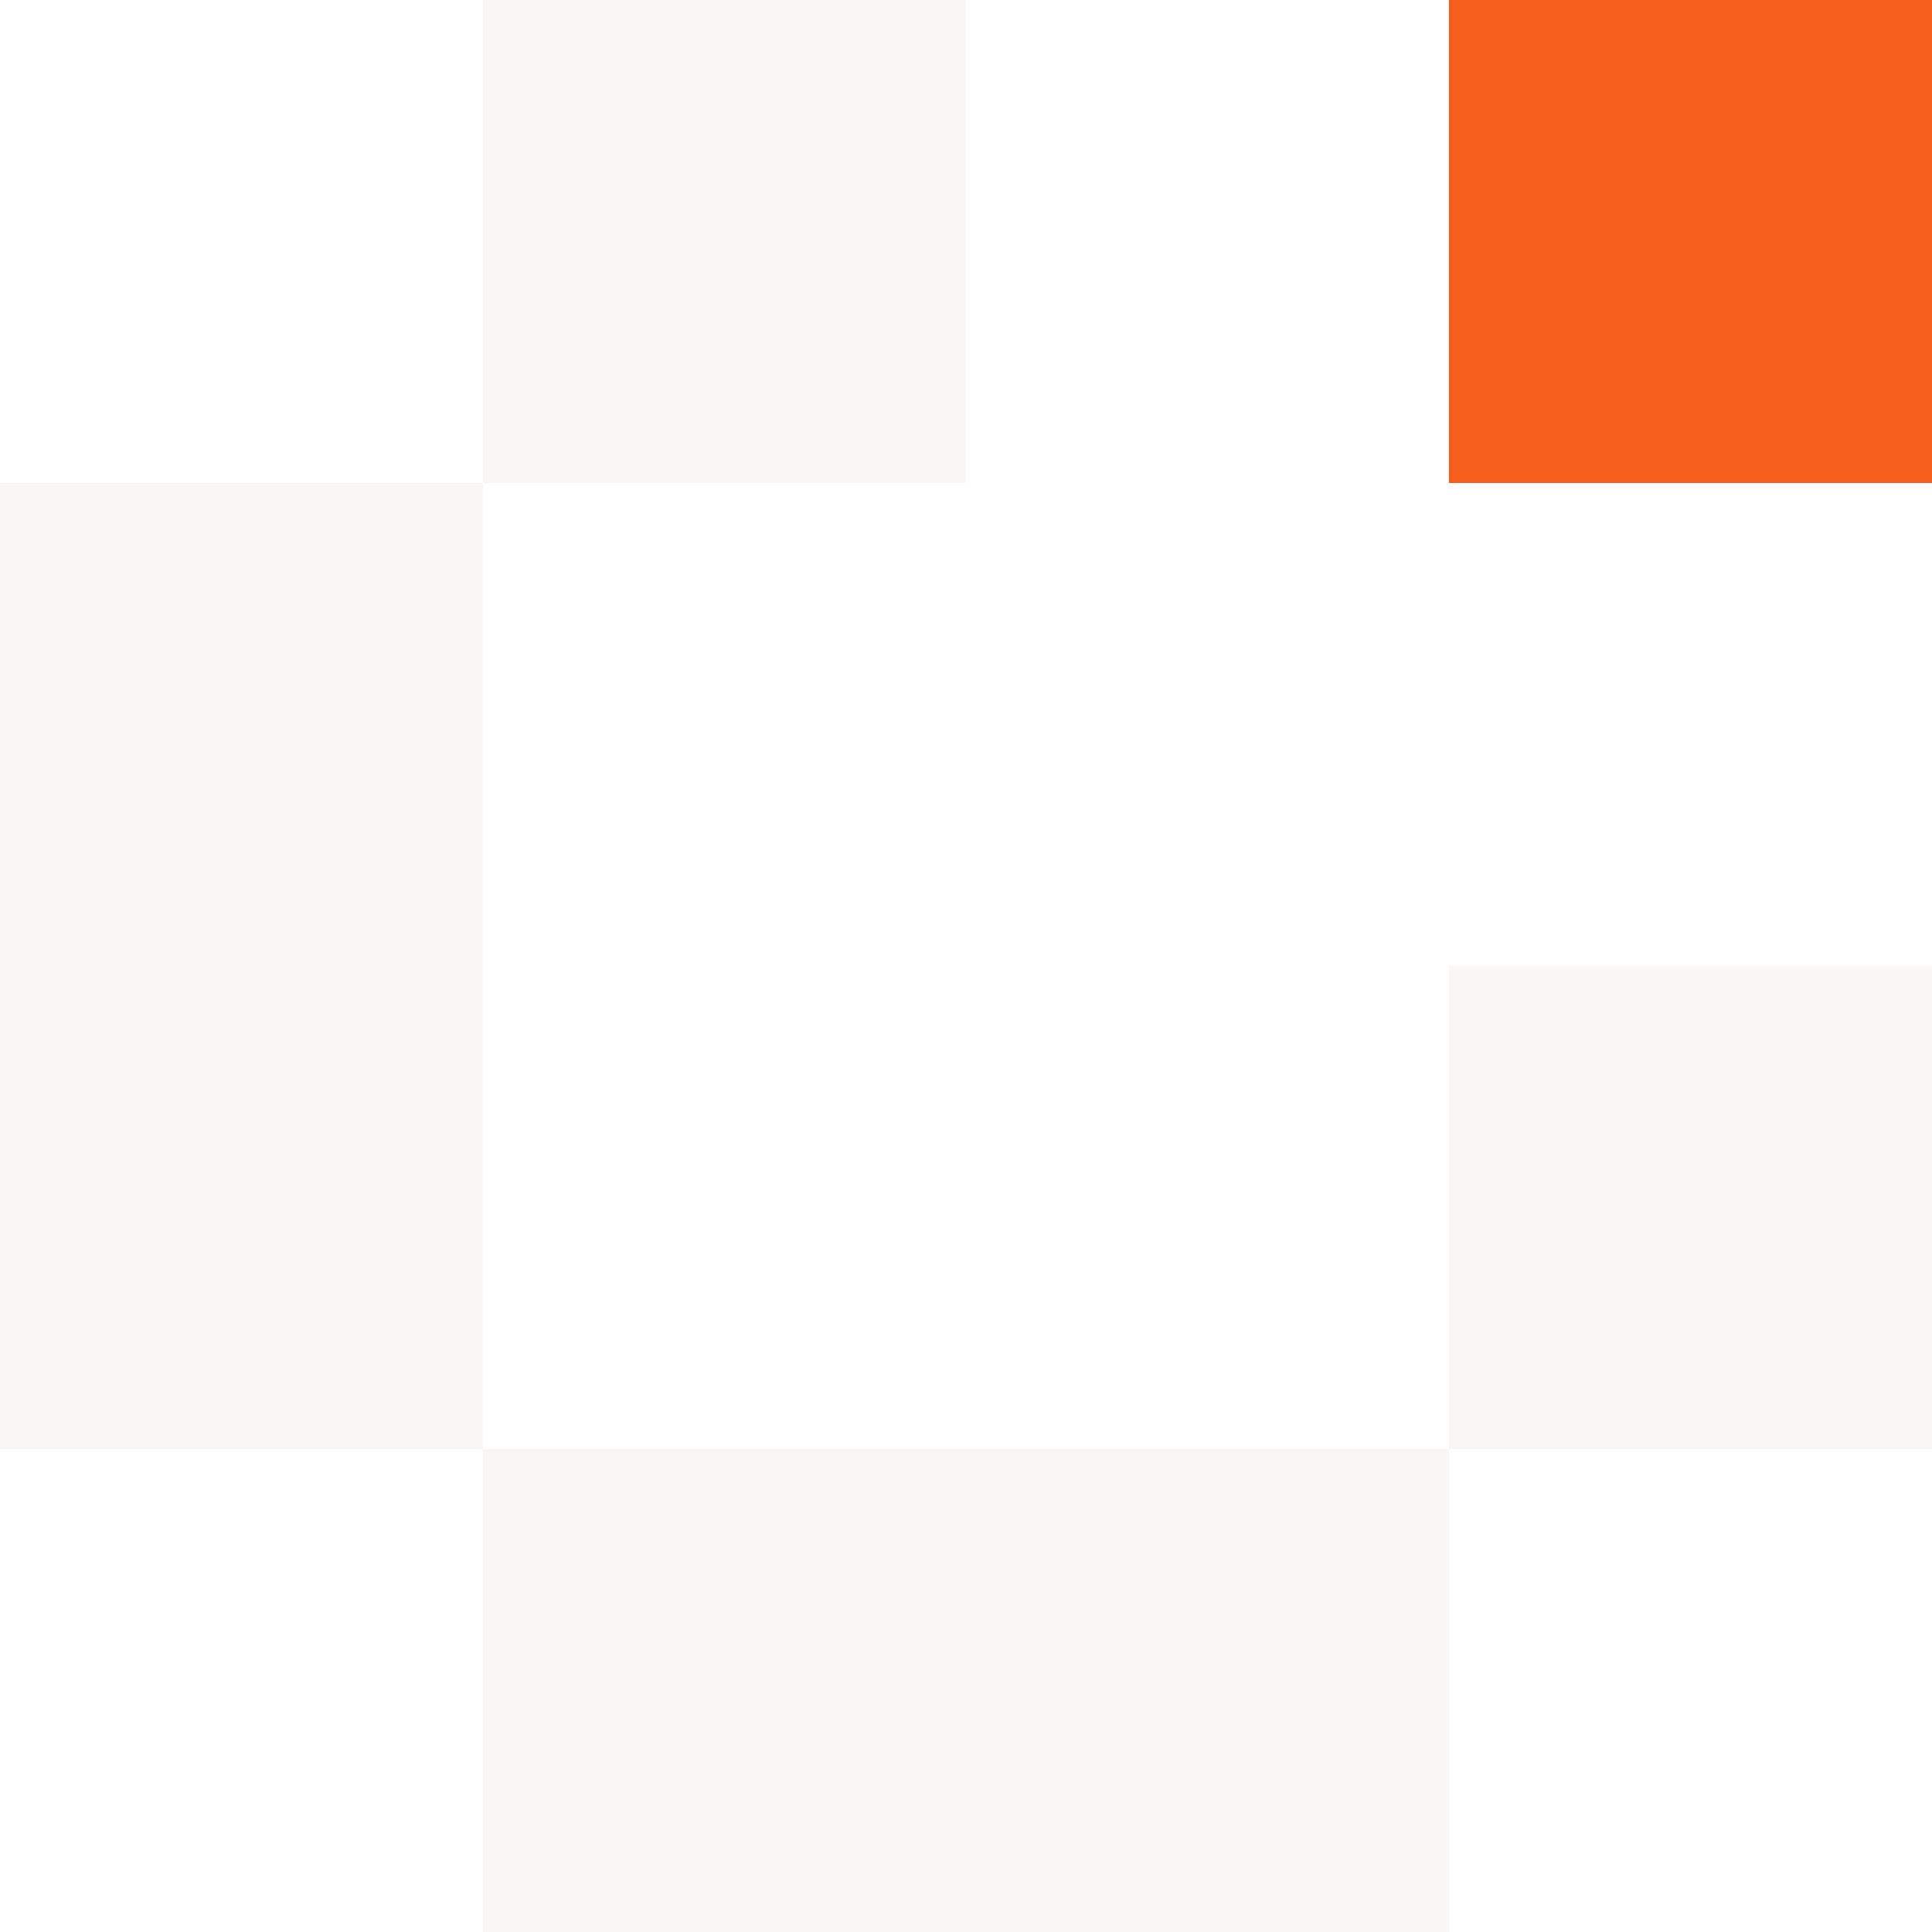
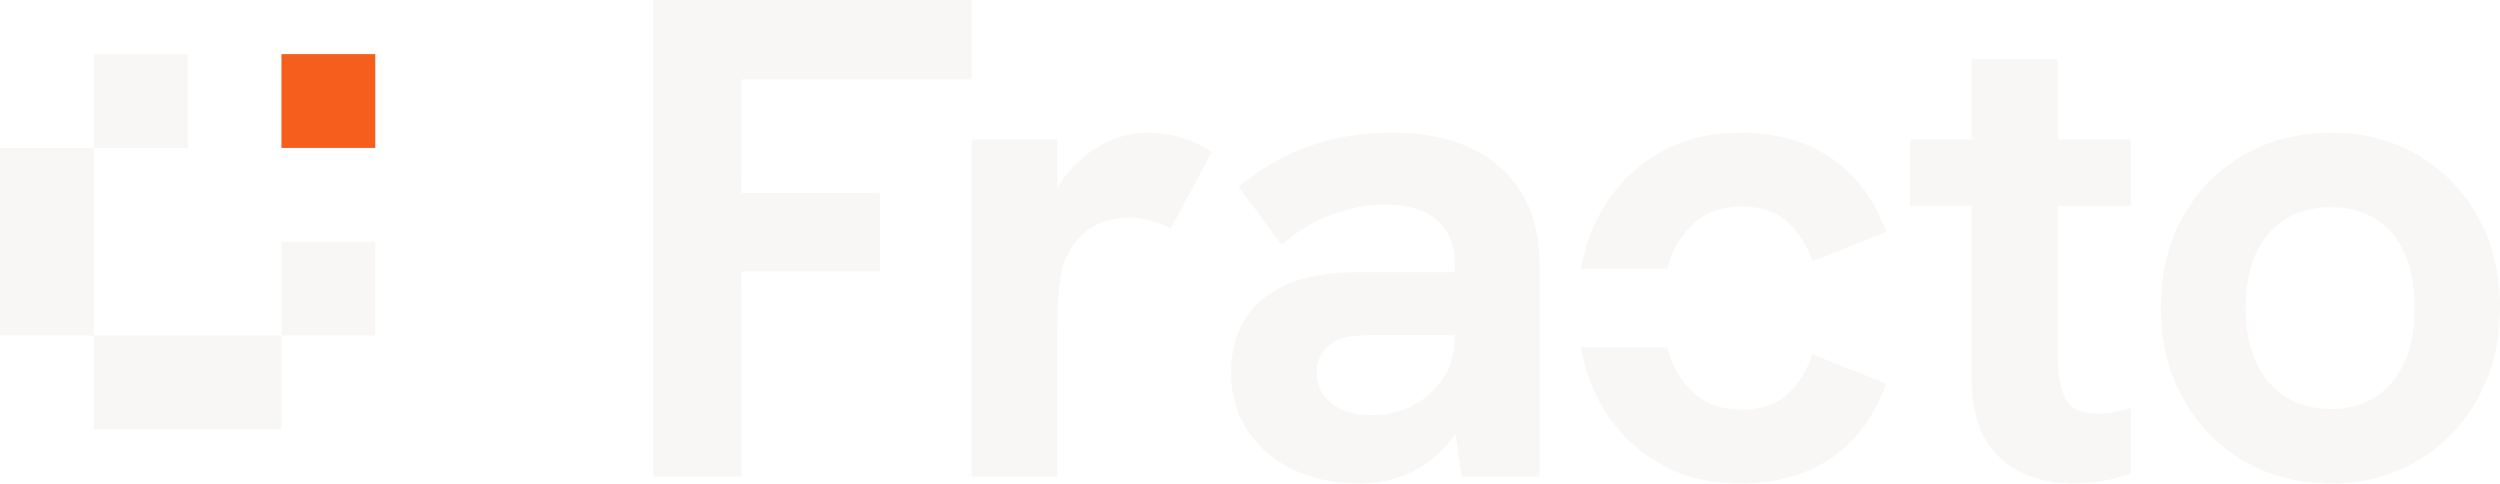
- <svg xmlns="http://www.w3.org/2000/svg" viewBox="0 0 101.32 101.32" aria-hidden="true">
-   <rect fill="#f8f7f5" y="25.33" width="25.33" height="50.66" />
-   <rect fill="#f8f7f5" x="25.33" y="76" width="50.66" height="25.33" />
-   <rect fill="#f8f7f5" x="25.33" width="25.33" height="25.33" />
-   <rect fill="#f8f7f5" x="75.99" y="50.66" width="25.33" height="25.33" />
-   <rect fill="#f55e1d" x="75.99" width="25.33" height="25.33" />
+ <svg xmlns="http://www.w3.org/2000/svg" viewBox="0 0 675 130.54" aria-hidden="true">
+   <path fill="#f8f7f5" d="M309.83,35.82c-4.31,0-8.53,1.14-12.65,3.42-4.13,2.28-7.6,5.45-10.43,9.51-.47.67-.89,1.37-1.29,2.07v-13.15h-23.08v91.03h23.08v-39.14c0-5.05.15-8.89.46-11.54.31-2.65.71-4.83,1.2-6.55,1.11-3.08,2.55-5.54,4.34-7.39,1.78-1.85,3.81-3.2,6.09-4.06,2.28-.86,4.64-1.29,7.11-1.29,2.09,0,4.18.31,6.28.92,2.09.62,3.81,1.29,5.17,2.03l11.08-20.68c-2.95-1.85-5.82-3.17-8.59-3.97-2.77-.8-5.7-1.2-8.77-1.2Z" />
+   <path fill="#f8f7f5" d="M405.14,45.24c-7.02-6.28-16.8-9.42-29.36-9.42-7.76,0-14.99,1.14-21.7,3.42-6.71,2.28-13.27,6-19.66,11.17l11.63,15.69c3.81-3.44,8.22-6.12,13.2-8.03,4.99-1.91,9.88-2.86,14.68-2.86,5.78,0,10.37,1.32,13.76,3.97,3.38,2.65,5.08,6.68,5.08,12.09v2.22h-26.22c-4.31,0-8.34.37-12.09,1.11-3.76.74-7.17,2.03-10.25,3.88-3.57,1.97-6.43,4.83-8.59,8.59-2.16,3.76-3.23,8.28-3.23,13.57,0,5.91,1.51,11.14,4.52,15.7,3.01,4.55,7.14,8.06,12.37,10.52,5.23,2.46,11.17,3.69,17.82,3.69,4.68,0,9.11-.92,13.29-2.77,4.18-1.85,7.91-4.77,11.17-8.77.51-.63,1-1.3,1.47-1.99l1.58,11.68h21.05v-57.42c0-11.08-3.51-19.76-10.52-26.03ZM392.77,91.21c0,4.06-1.02,7.66-3.05,10.8-2.03,3.14-4.74,5.6-8.12,7.39-3.39,1.79-7.11,2.68-11.17,2.68-4.56,0-8.19-1.04-10.89-3.14-2.71-2.09-4.06-4.86-4.06-8.31,0-1.6.31-3.05.92-4.34.61-1.29,1.54-2.37,2.77-3.23,1.35-1.11,2.98-1.81,4.89-2.12,1.91-.31,3.85-.46,5.82-.46h22.9v.74Z" />
+   <path fill="#f8f7f5" d="M555.6,15.96h-23.27v21.7h-16.62v17.91h16.62v46.35c0,7.02,1.26,12.62,3.79,16.8,2.52,4.19,5.88,7.2,10.06,9.05,4.18,1.85,8.74,2.77,13.66,2.77,2.58,0,5.17-.22,7.75-.65,2.59-.43,5.17-1.14,7.76-2.12v-17.54c-1.85.49-3.54.86-5.08,1.11-1.54.25-2.93.37-4.16.37-4.19,0-6.99-1.35-8.4-4.06-1.42-2.71-2.12-6.71-2.12-12v-40.07h19.76v-17.91h-19.76V15.96Z" />
+   <path fill="#f8f7f5" d="M669.1,58.62c-3.94-7.08-9.36-12.65-16.25-16.71-6.89-4.06-14.71-6.09-23.45-6.09s-16.77,2.03-23.73,6.09c-6.96,4.06-12.4,9.63-16.34,16.71-3.94,7.08-5.91,15.23-5.91,24.47s2,17.26,6,24.46c4,7.2,9.45,12.83,16.34,16.89,6.89,4.06,14.77,6.09,23.63,6.09s16.55-2.06,23.45-6.19c6.89-4.12,12.31-9.75,16.25-16.89,3.94-7.14,5.91-15.26,5.91-24.37s-1.97-17.39-5.91-24.47ZM649.25,97.68c-1.79,4.06-4.37,7.2-7.75,9.42-3.39,2.22-7.42,3.32-12.09,3.32s-8.93-1.11-12.37-3.32c-3.45-2.22-6.09-5.35-7.94-9.42-1.85-4.06-2.77-8.92-2.77-14.59s.92-10.68,2.77-14.68c1.85-4,4.49-7.08,7.94-9.23,3.44-2.15,7.57-3.23,12.37-3.23s8.71,1.08,12.09,3.23c3.38,2.16,5.97,5.23,7.75,9.23,1.78,4,2.68,8.89,2.68,14.68s-.89,10.52-2.68,14.59Z" />
+   <polygon fill="#f8f7f5" points="200.15 46.59 200.16 46.59 200.16 21.42 262.38 21.42 262.38 0 176.34 0 176.34 128.7 200.16 128.7 200.16 77.26 200.15 77.26 200.15 73.3 237.56 73.3 237.56 52.07 200.15 52.07 200.15 46.59" />
+   <path fill="#f8f7f5" d="M494.15,42.47c-6.77-4.43-14.77-6.65-24-6.65-7.39,0-13.82,1.32-19.3,3.97-5.48,2.65-10.09,6.19-13.85,10.62-3.76,4.43-6.55,9.48-8.4,15.14-.75,2.31-1.34,4.65-1.79,7.02h23.33c.24-.87.5-1.73.8-2.58,1.48-4.18,3.81-7.6,7.02-10.25,3.2-2.65,7.26-3.97,12.19-3.97,5.29,0,9.45,1.39,12.46,4.15,3.01,2.77,5.26,6.31,6.74,10.62l19.94-7.94c-3.32-8.98-8.37-15.69-15.14-20.13Z" />
+   <path fill="#f8f7f5" d="M482.61,106.45c-3.02,2.77-7.17,4.15-12.46,4.15-4.92,0-8.99-1.32-12.19-3.97-3.2-2.65-5.54-6.09-7.02-10.34-.29-.82-.54-1.66-.77-2.49h-23.36c.45,2.38,1.03,4.72,1.78,7.02,1.85,5.66,4.64,10.71,8.4,15.14,3.75,4.43,8.37,7.97,13.85,10.62,5.48,2.65,11.91,3.97,19.3,3.97,9.23,0,17.23-2.22,24-6.65,6.77-4.43,11.82-11.2,15.14-20.31l-19.94-7.94c-1.48,4.43-3.72,8.03-6.74,10.8Z" />
+   <rect fill="#f8f7f5" y="39.94" width="25.33" height="50.66" />
+   <rect fill="#f8f7f5" x="25.33" y="90.6" width="50.66" height="25.33" />
+   <rect fill="#f8f7f5" x="25.33" y="14.61" width="25.33" height="25.33" />
+   <rect fill="#f8f7f5" x="75.99" y="65.27" width="25.33" height="25.33" />
+   <rect fill="#f55e1d" x="75.99" y="14.61" width="25.33" height="25.33" />
</svg>
